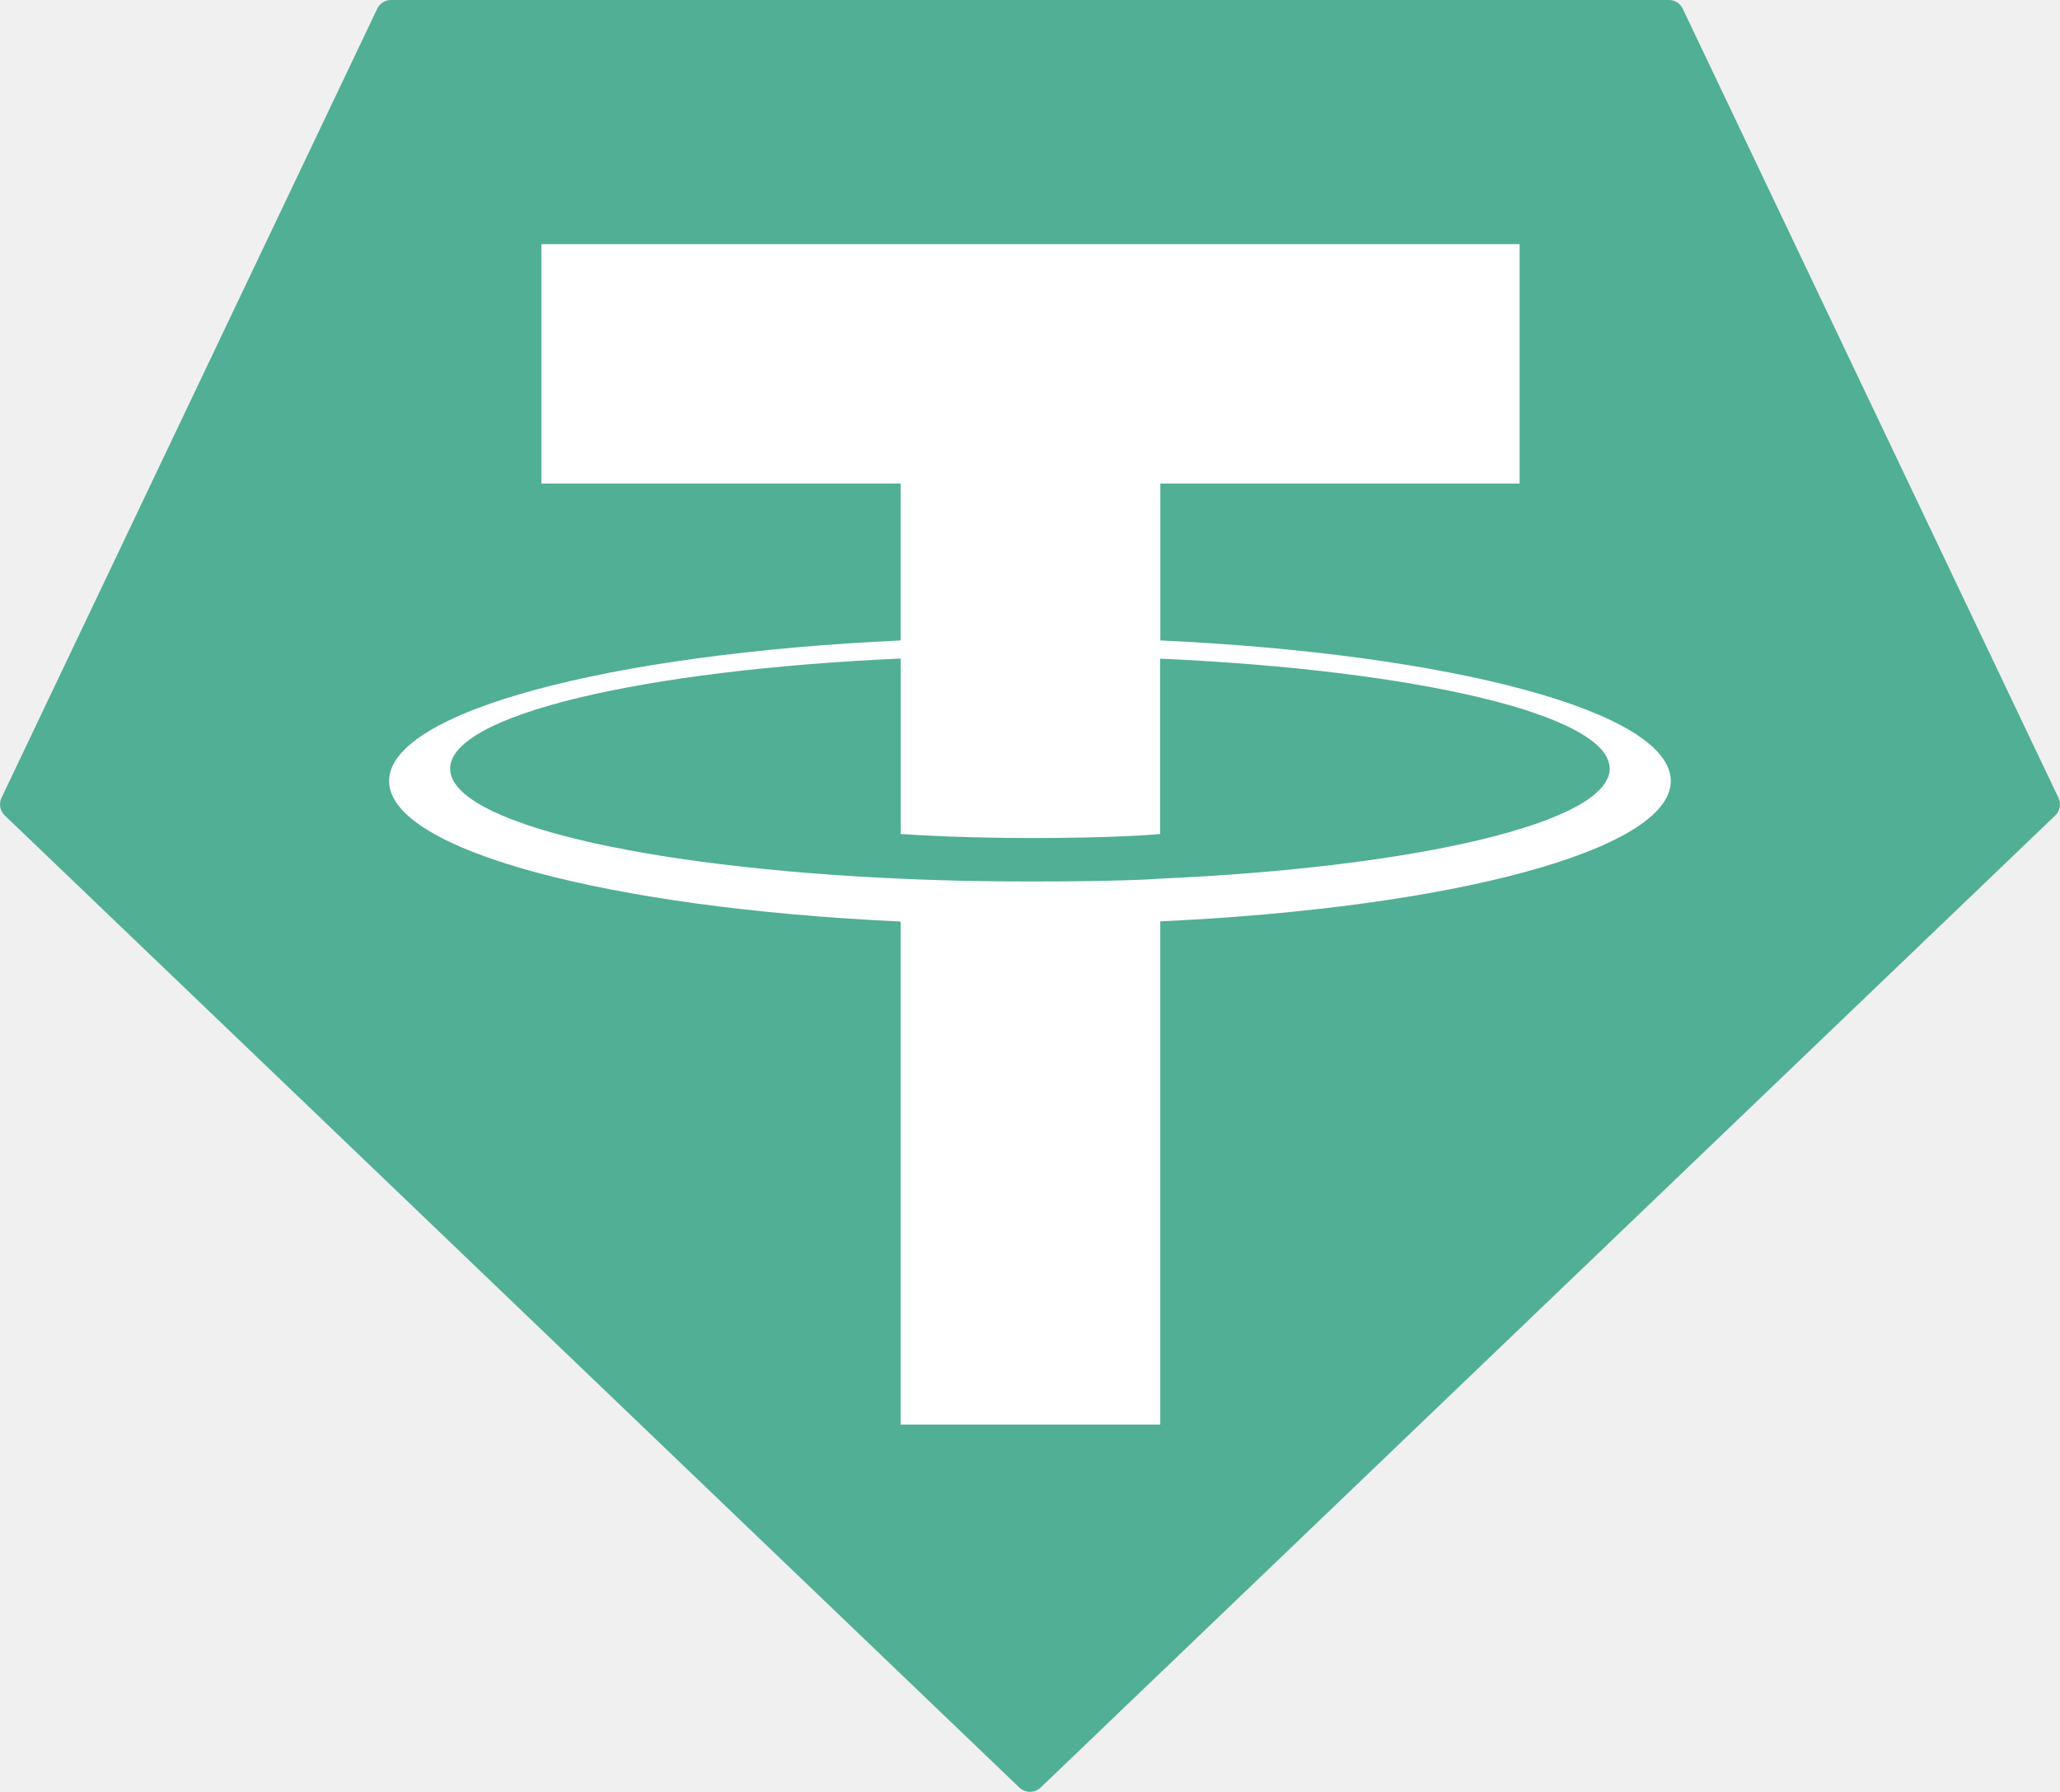
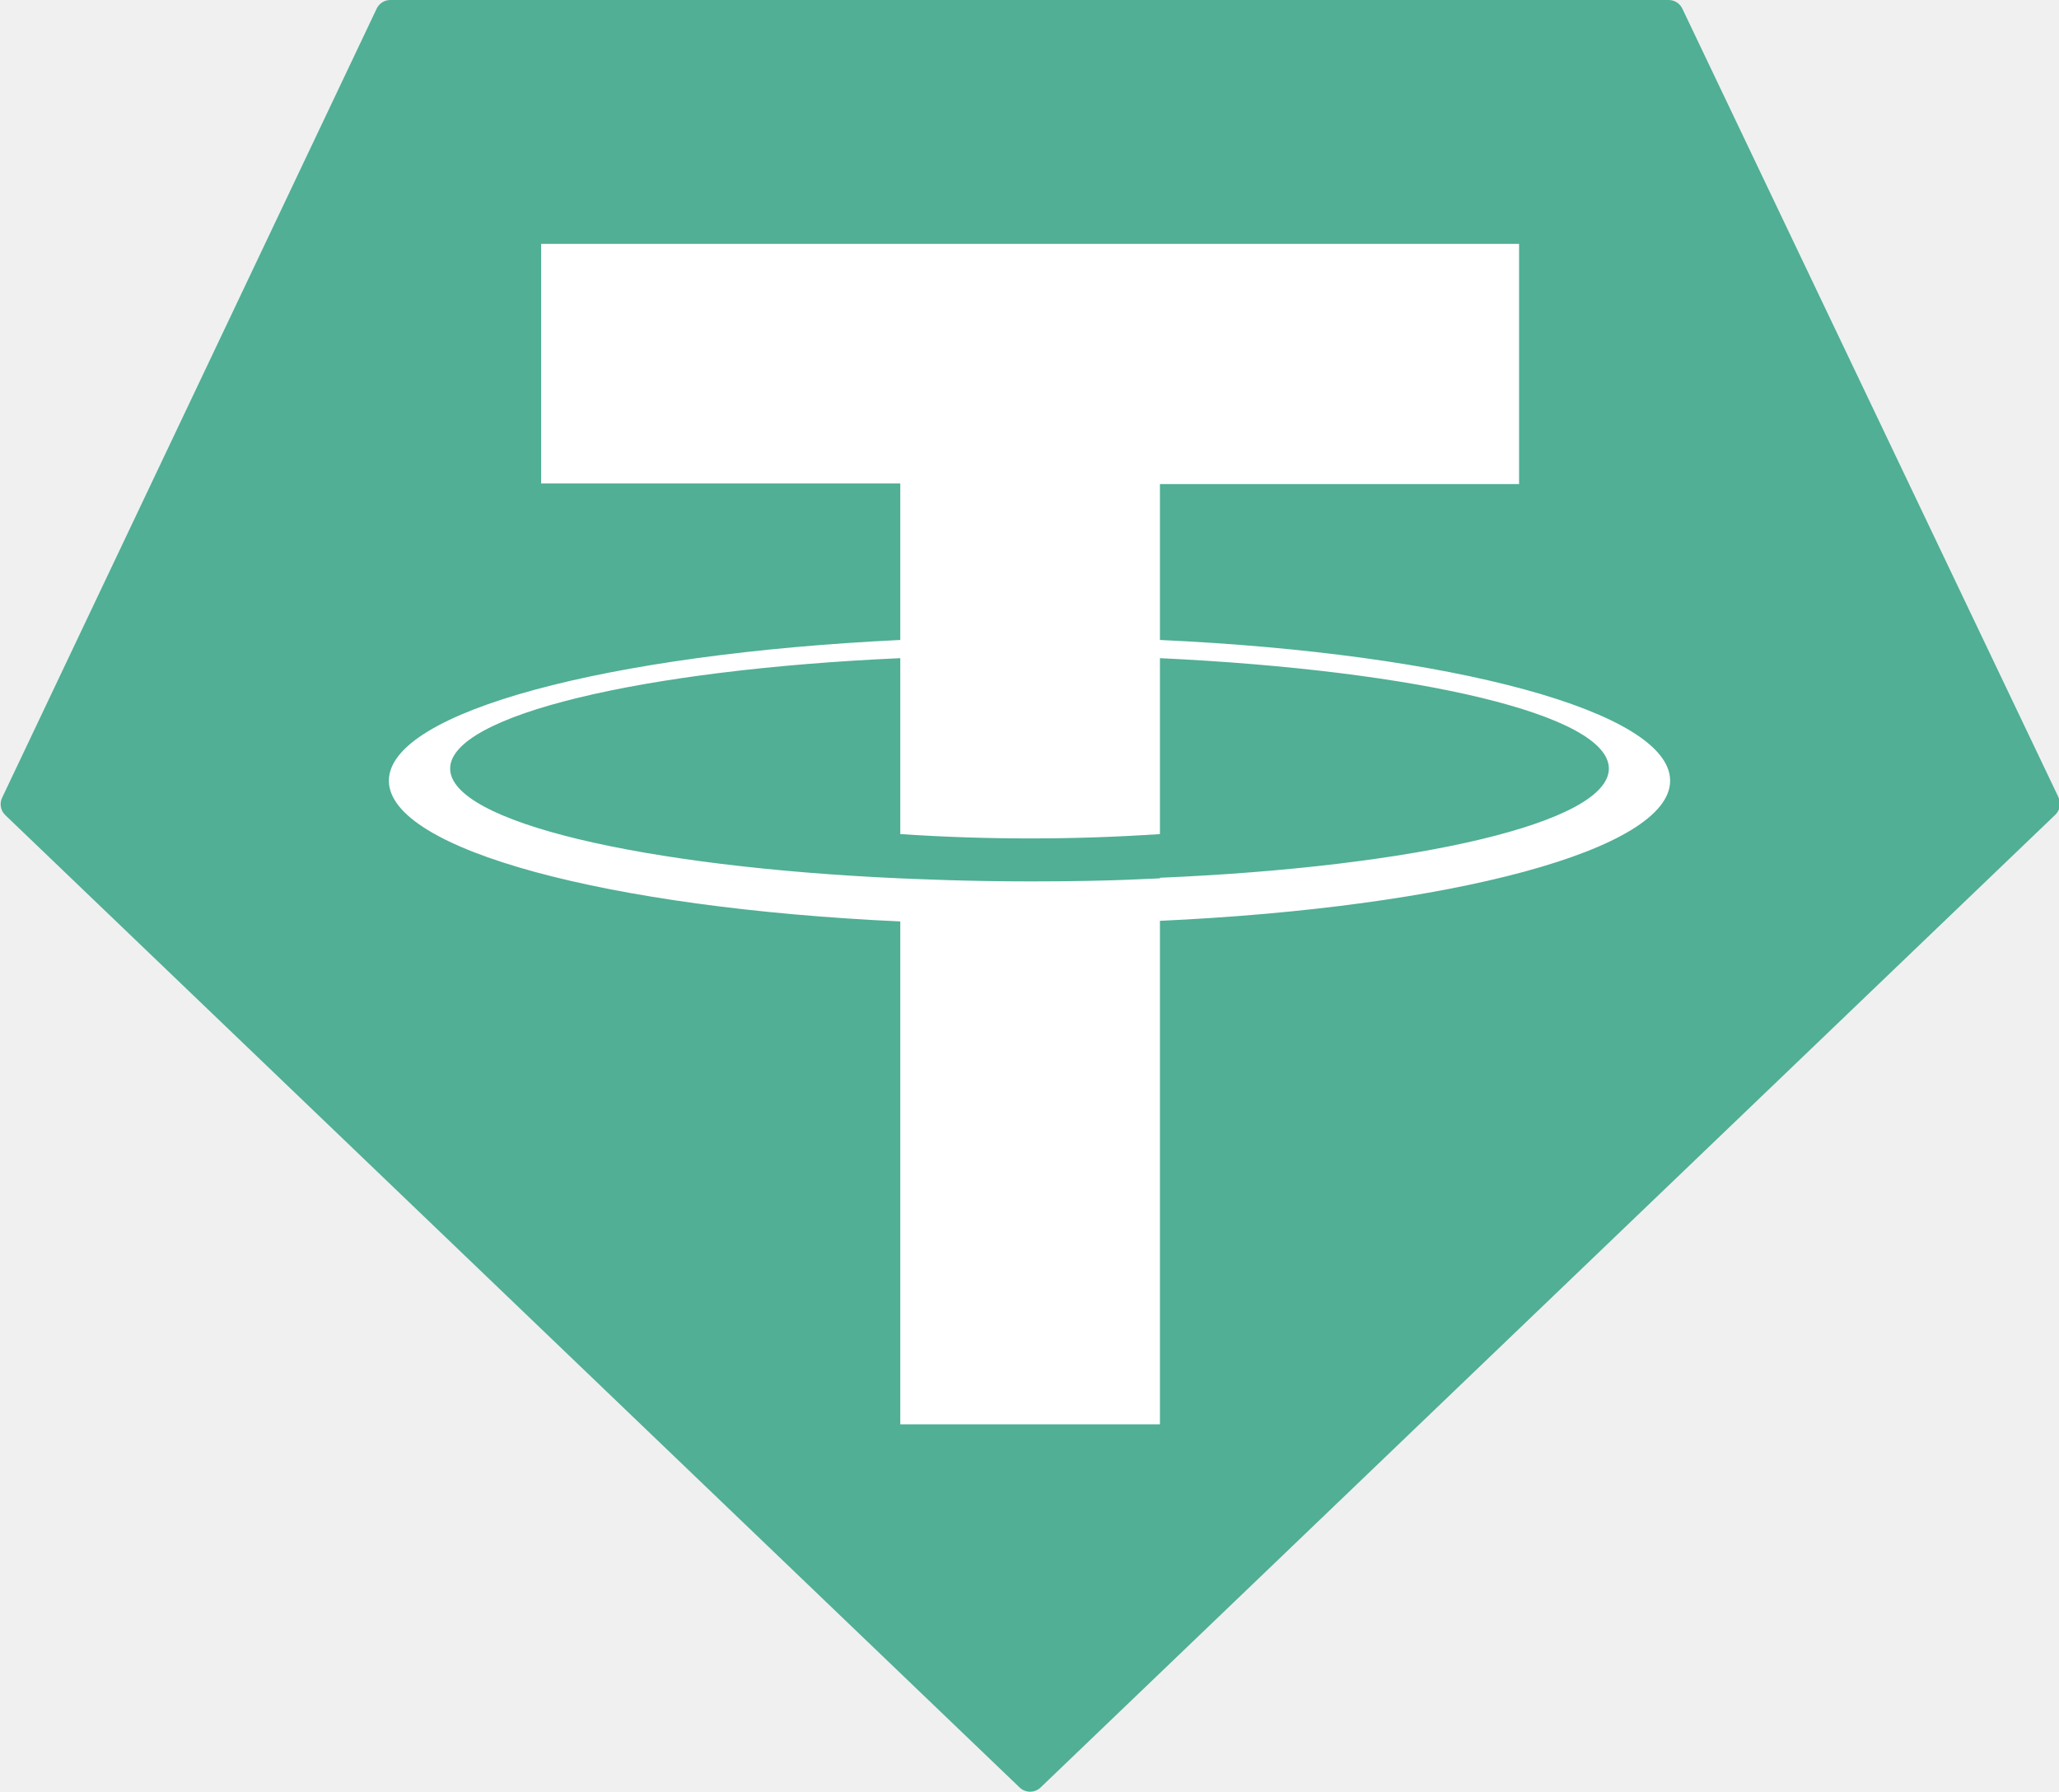
- <svg xmlns="http://www.w3.org/2000/svg" id="Layer_1" data-name="Layer 1" viewBox="0 0 339.43 295.27">
-   <path d="M62.15,1.45l-61.89,130a2.52,2.52,0,0,0,.54,2.94L167.95,294.56a2.55,2.55,0,0,0,3.53,0L338.63,134.4a2.52,2.52,0,0,0,.54-2.94l-61.89-130A2.5,2.5,0,0,0,275,0H64.45a2.5,2.5,0,0,0-2.3,1.45h0Z" style="fill:#50af95;fill-rule:evenodd" />
-   <path d="M191.19,144.8v0c-1.2.09-7.4,0.46-21.23,0.46-11,0-18.81-.33-21.55-0.46v0c-42.51-1.87-74.24-9.27-74.24-18.13s31.73-16.25,74.24-18.15v28.91c2.78,0.2,10.74.67,21.74,0.67,13.2,0,19.81-.55,21-0.66v-28.9c42.42,1.89,74.08,9.29,74.08,18.13s-31.65,16.24-74.08,18.12h0Zm0-39.25V79.68h59.2V40.23H89.21V79.68H148.4v25.86c-48.11,2.21-84.29,11.74-84.29,23.16s36.18,20.94,84.29,23.16v82.9h42.78V151.83c48-2.21,84.12-11.73,84.12-23.14s-36.09-20.93-84.12-23.15h0Zm0,0h0Z" style="fill:#fff;fill-rule:evenodd" />
+ <svg xmlns="http://www.w3.org/2000/svg" data-name="Layer 1" viewBox="0 0 339.4 295.3">
+   <path fill="#50af95" fill-rule="evenodd" d="M62.1 1.4.4 131.4a2.5 2.5 0 0 0 .5 3L168 294.6a2.5 2.5 0 0 0 3.6 0l167.1-160.2a2.5 2.5 0 0 0 .6-3l-62-130A2.5 2.5 0 0 0 275 0H64.4a2.5 2.5 0 0 0-2.3 1.4Z" />
+   <path fill="#fff" fill-rule="evenodd" d="M191.2 144.8c-1.2 0-7.4.5-21.2.5-11 0-18.8-.4-21.6-.5-42.5-1.9-74.2-9.3-74.2-18.1s31.7-16.3 74.2-18.2v29a320.2 320.2 0 0 0 42.8 0v-29c42.4 2 74 9.3 74 18.2s-31.6 16.2-74 18Zm0-39.3V79.8h59.2V40.2H89.2v39.5h59.2v25.8c-48.1 2.3-84.3 11.8-84.3 23.2s36.2 21 84.3 23.2v82.9h42.8v-83c48-2.2 84.1-11.7 84.1-23.1s-36-21-84.1-23.2Zm0 0Z" />
</svg>
